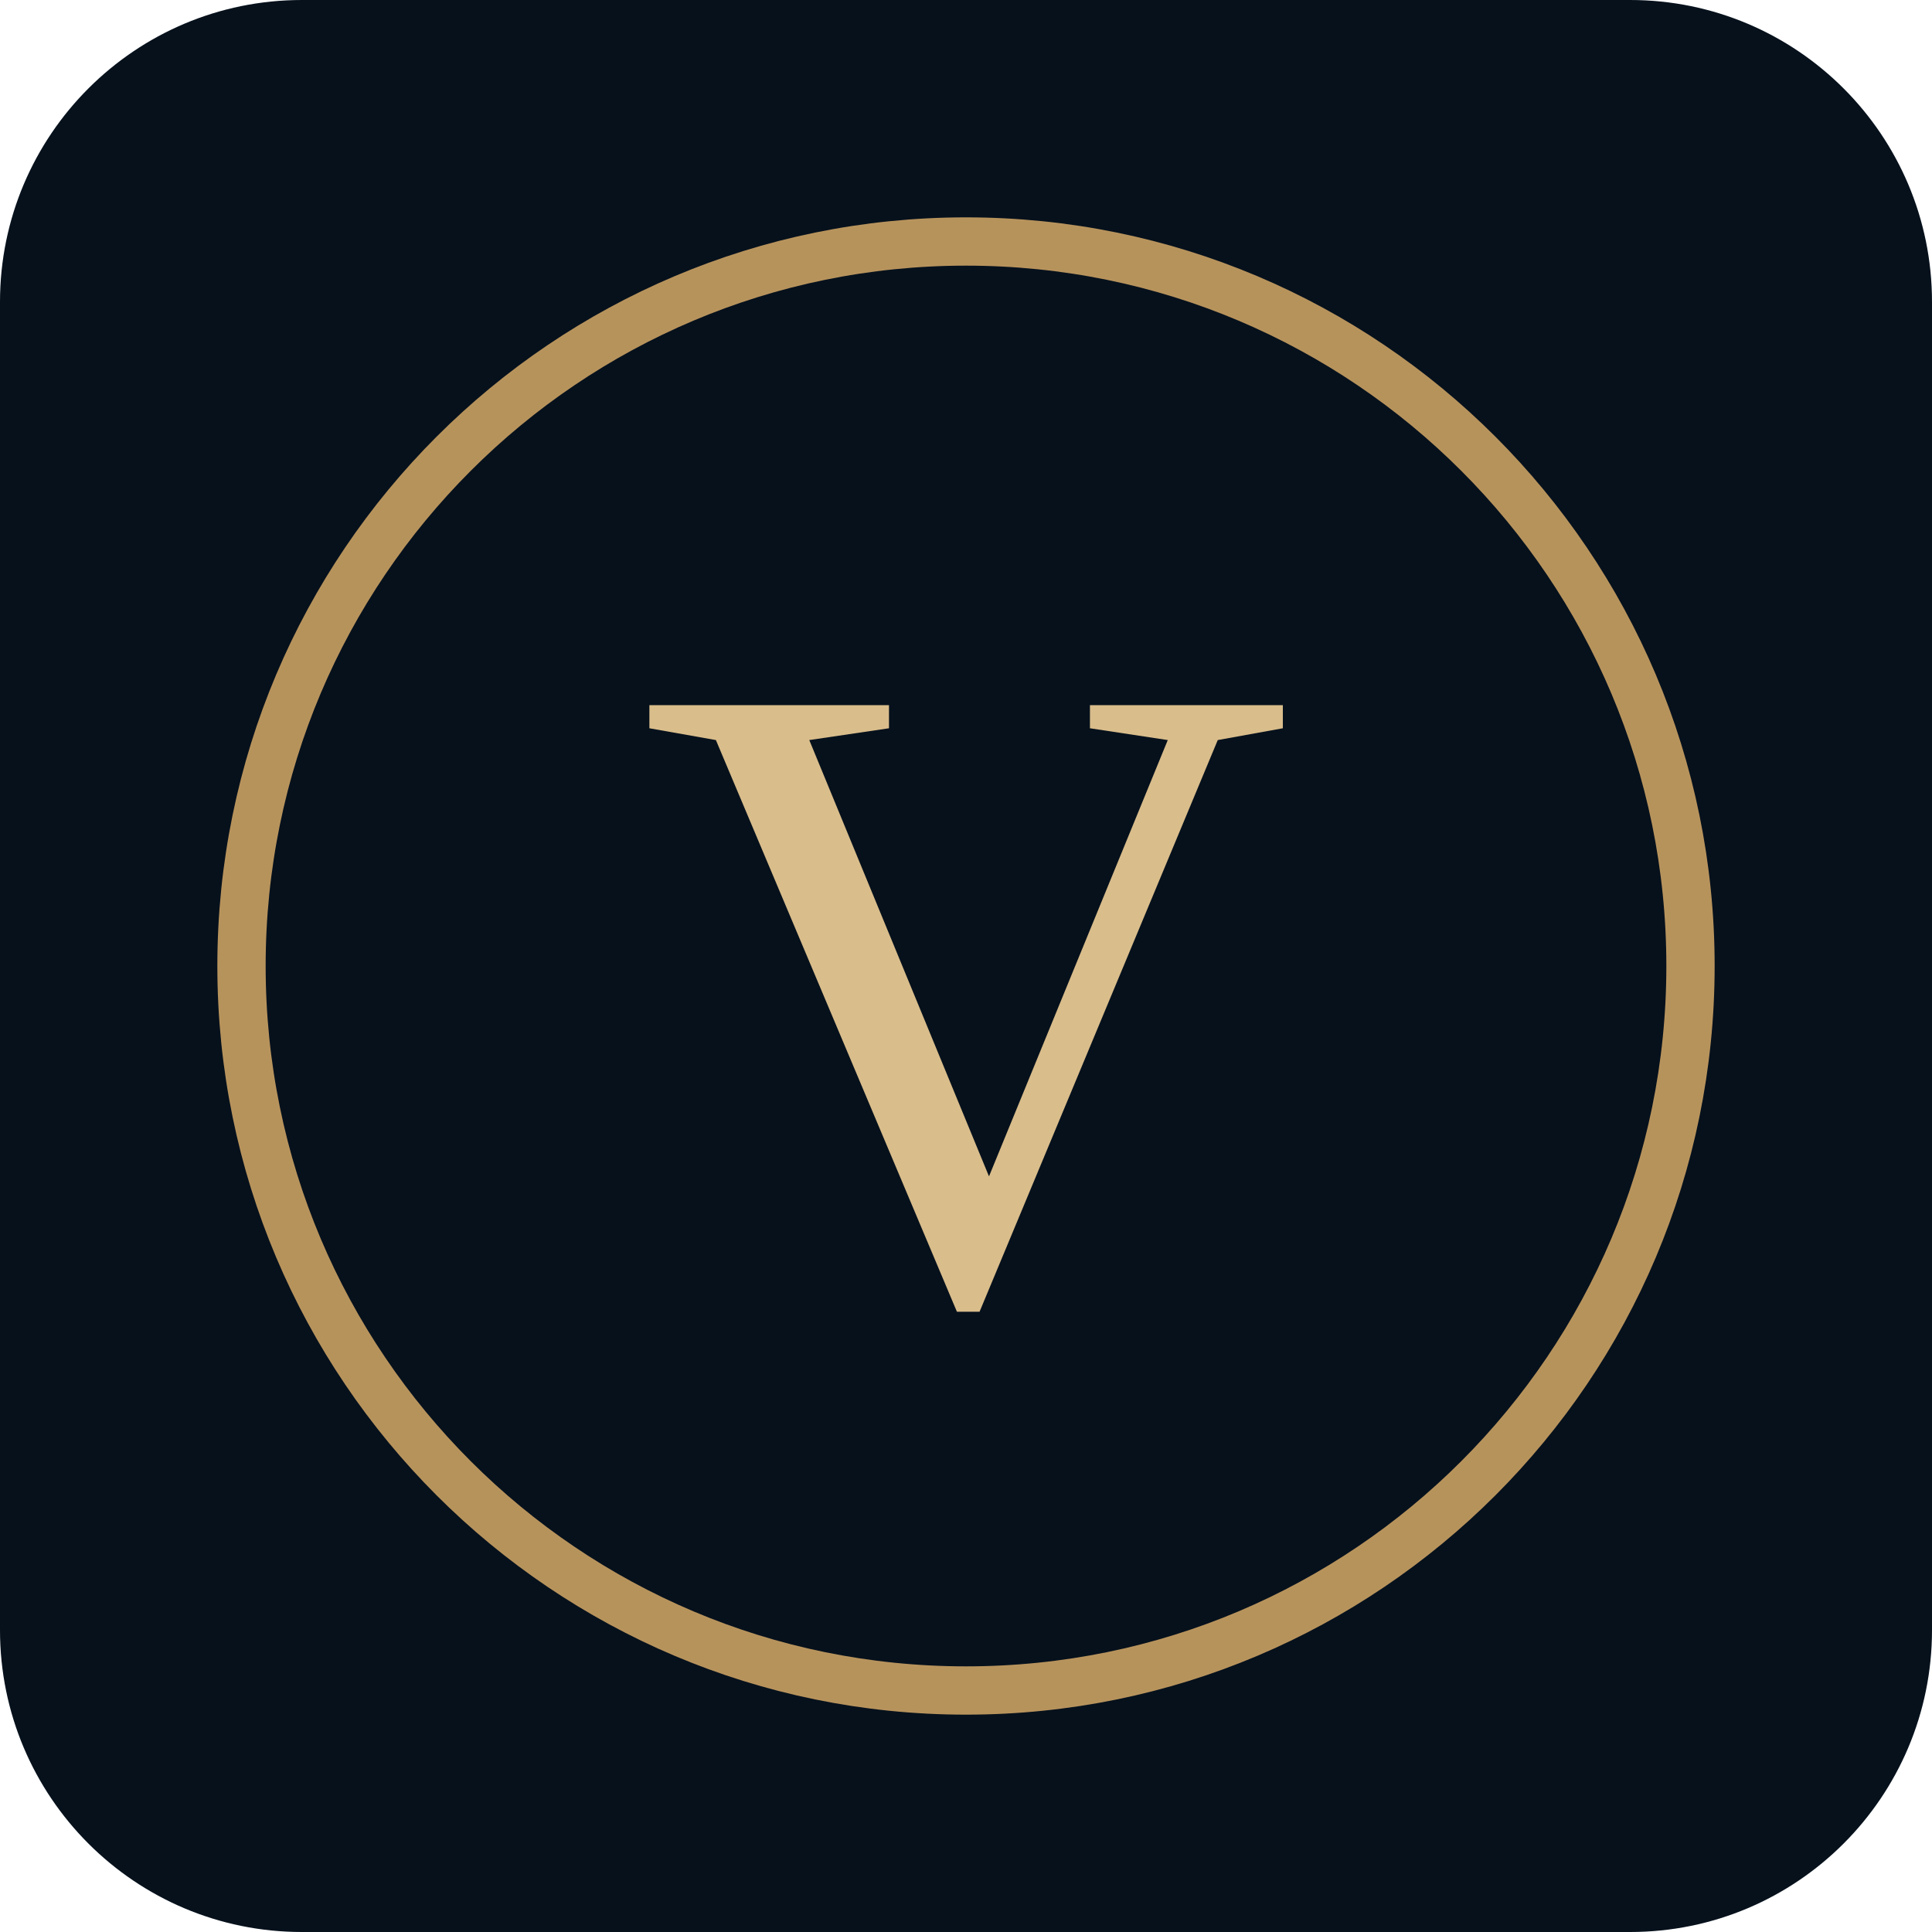
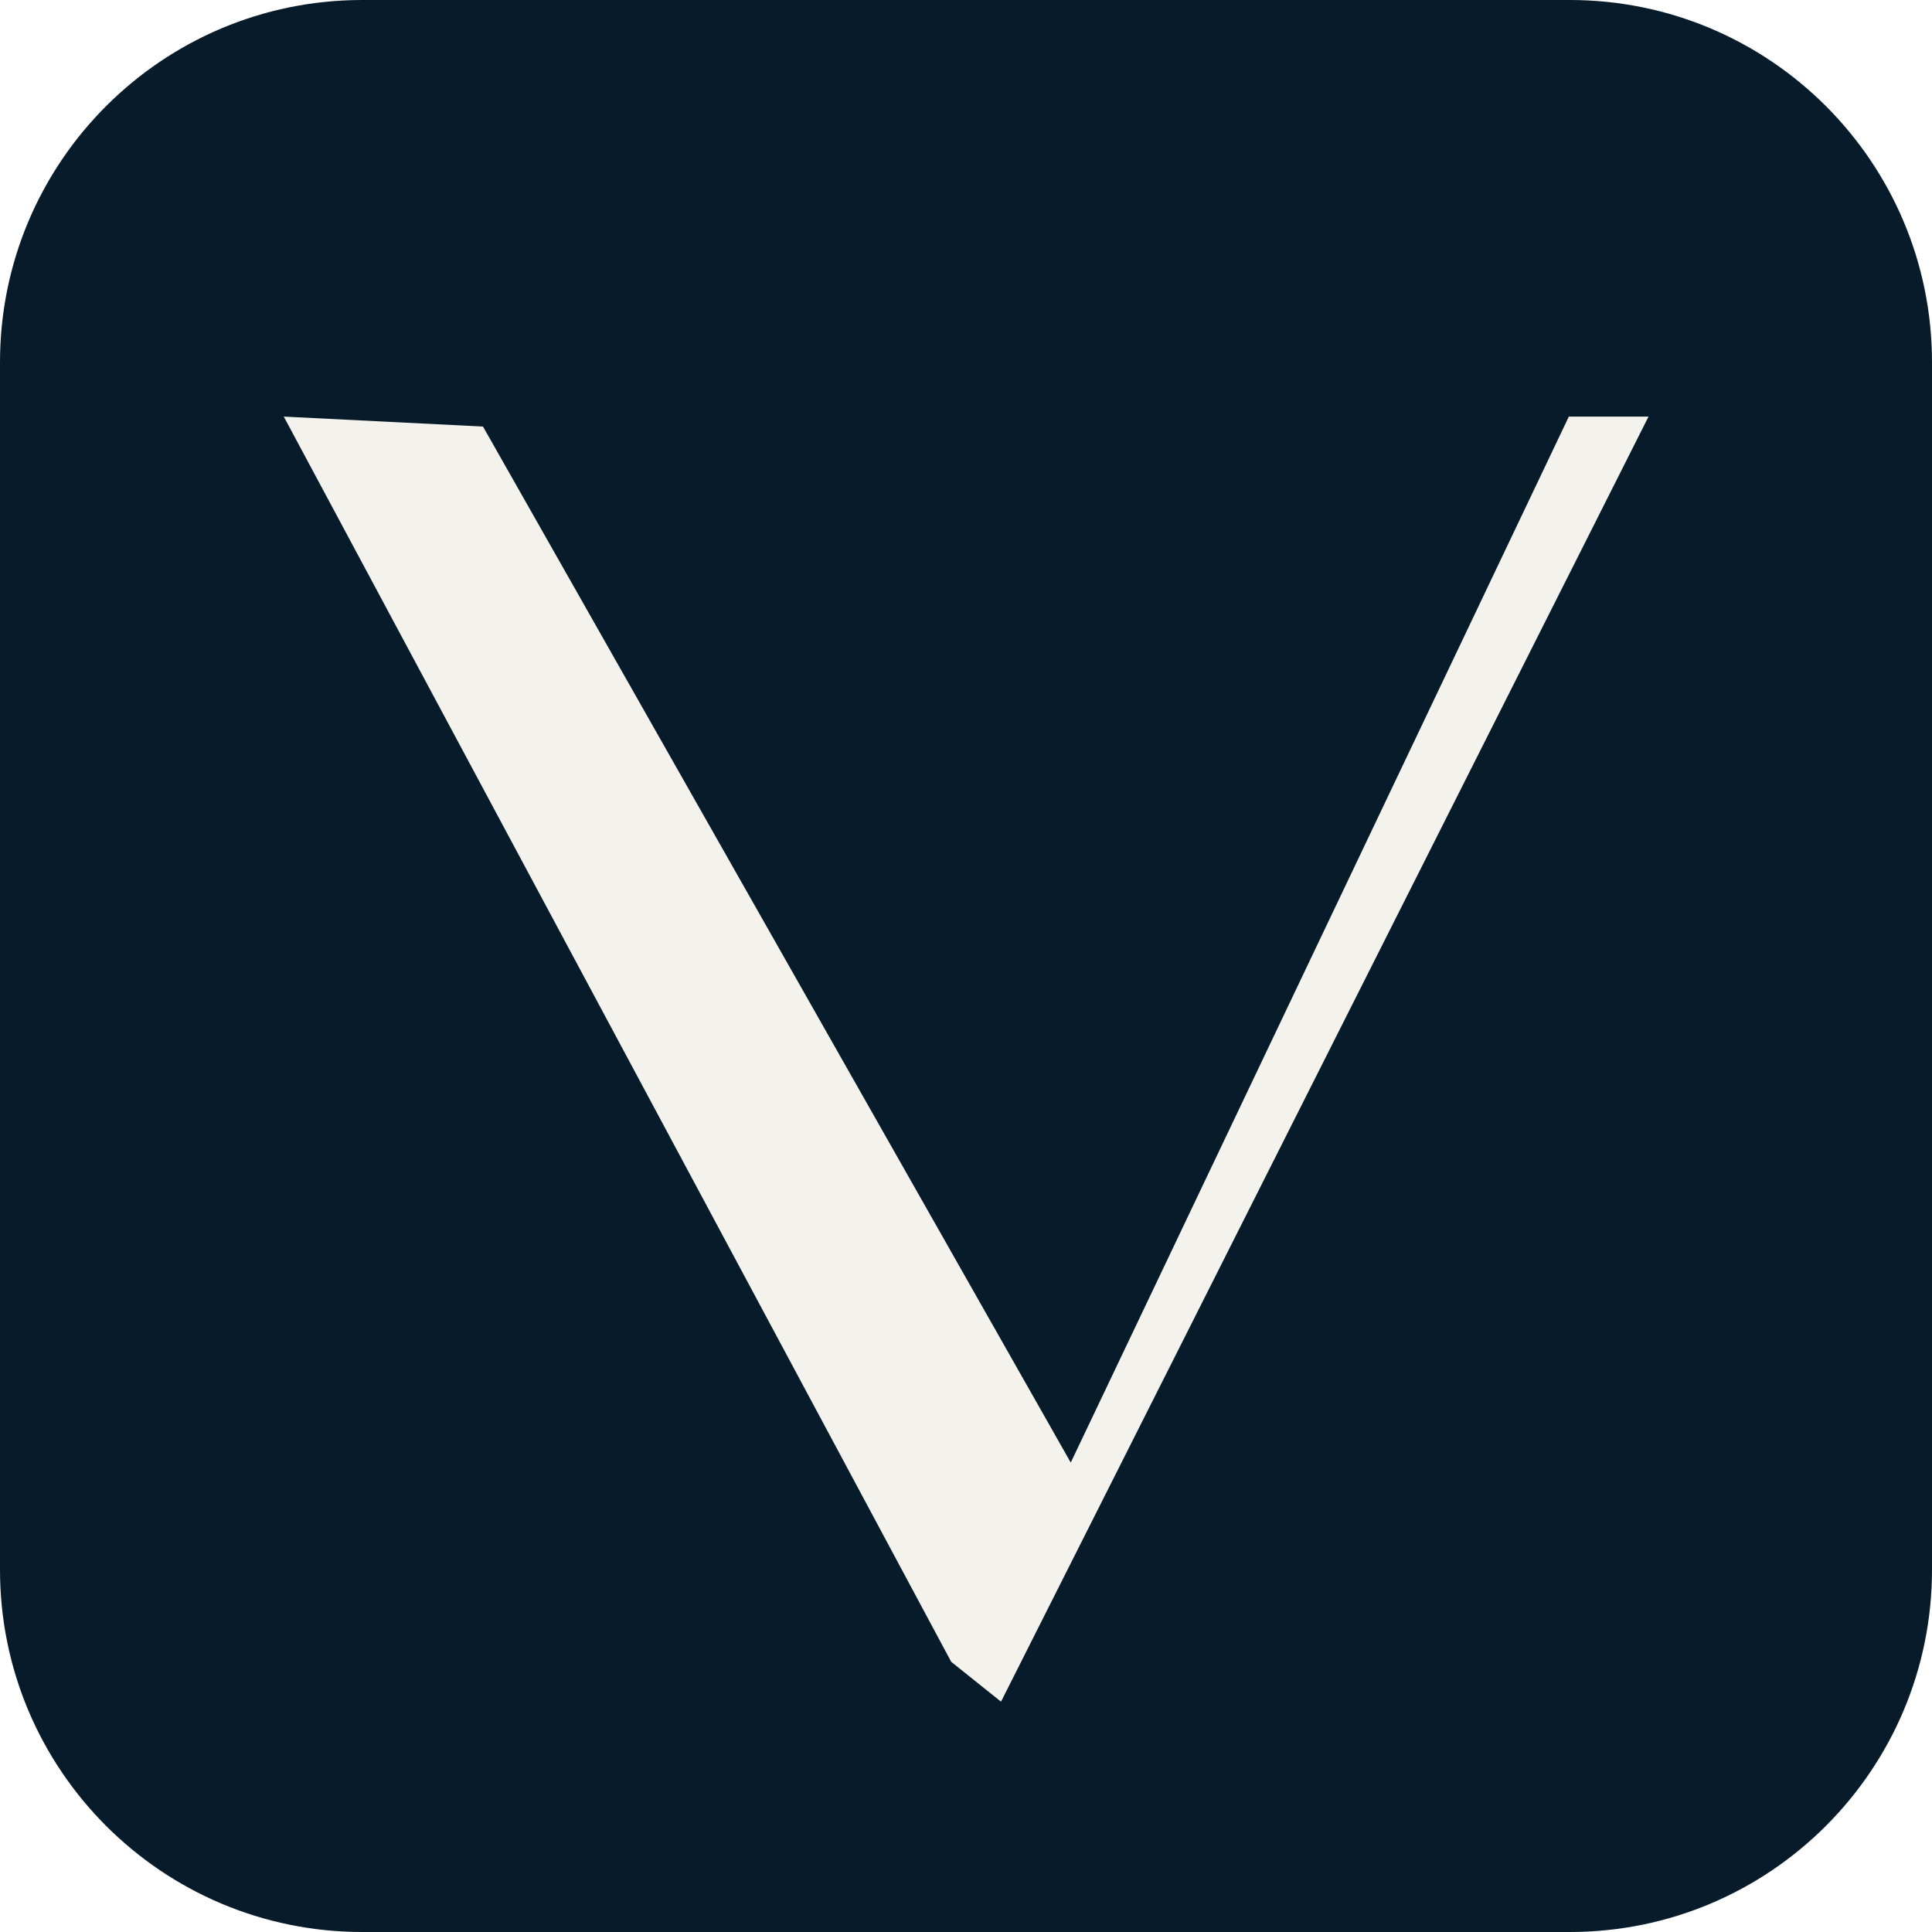
<svg xmlns="http://www.w3.org/2000/svg" viewBox="0 0 64 64">
-   <rect width="64" height="64" rx="10" fill="#06111c" />
-   <circle cx="32" cy="32" r="24" fill="none" stroke="#b7935c" stroke-width="1.6" />
-   <text x="32" y="43" text-anchor="middle" font-family="Georgia, 'Times New Roman', serif" font-size="30" fill="#d9bd8b">V</text>
+   <rect width="64" height="64" rx="12" fill="#071B2A" />
+   <g transform="translate(9.4,13.8) scale(0.330)">
+     <path d="M 0.00 0.00 L 67.00 125.00 L 72.00 129.00 L 137.00 0.00 L 129.00 0.00 L 79.00 105.00 L 20.00 1.00 Z" fill="#F3F2ED" />
+   </g>
</svg>
